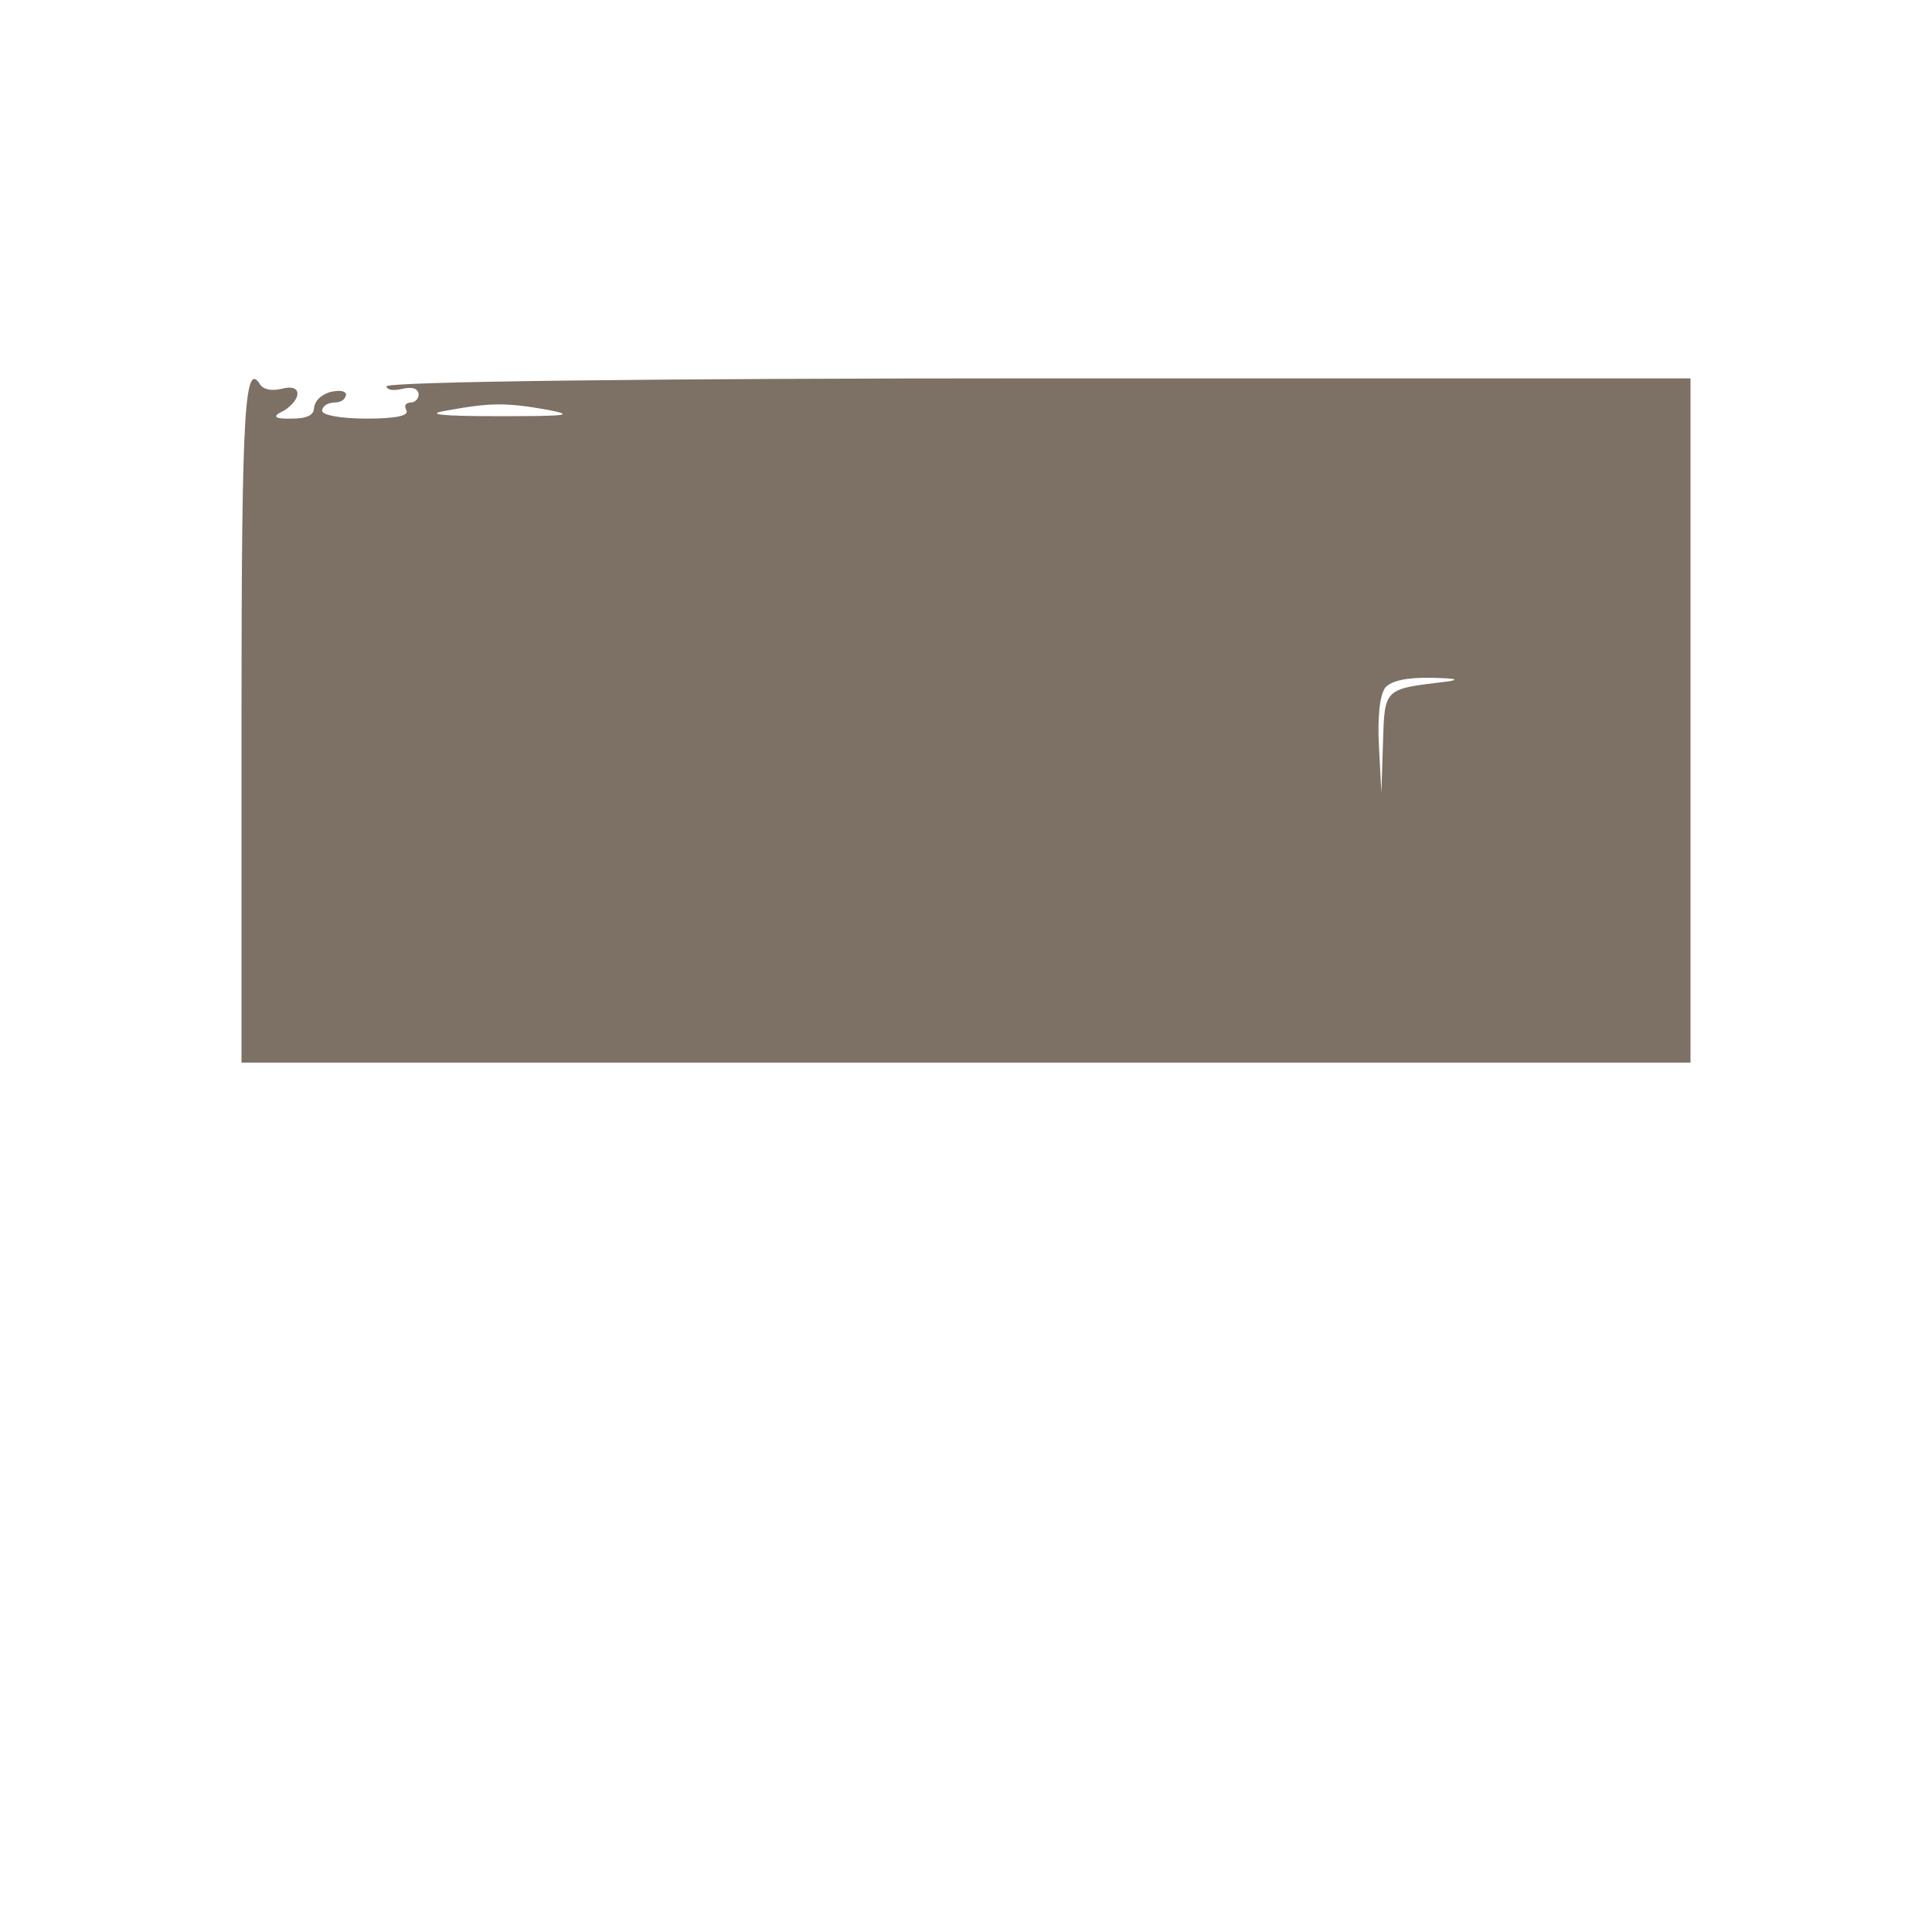
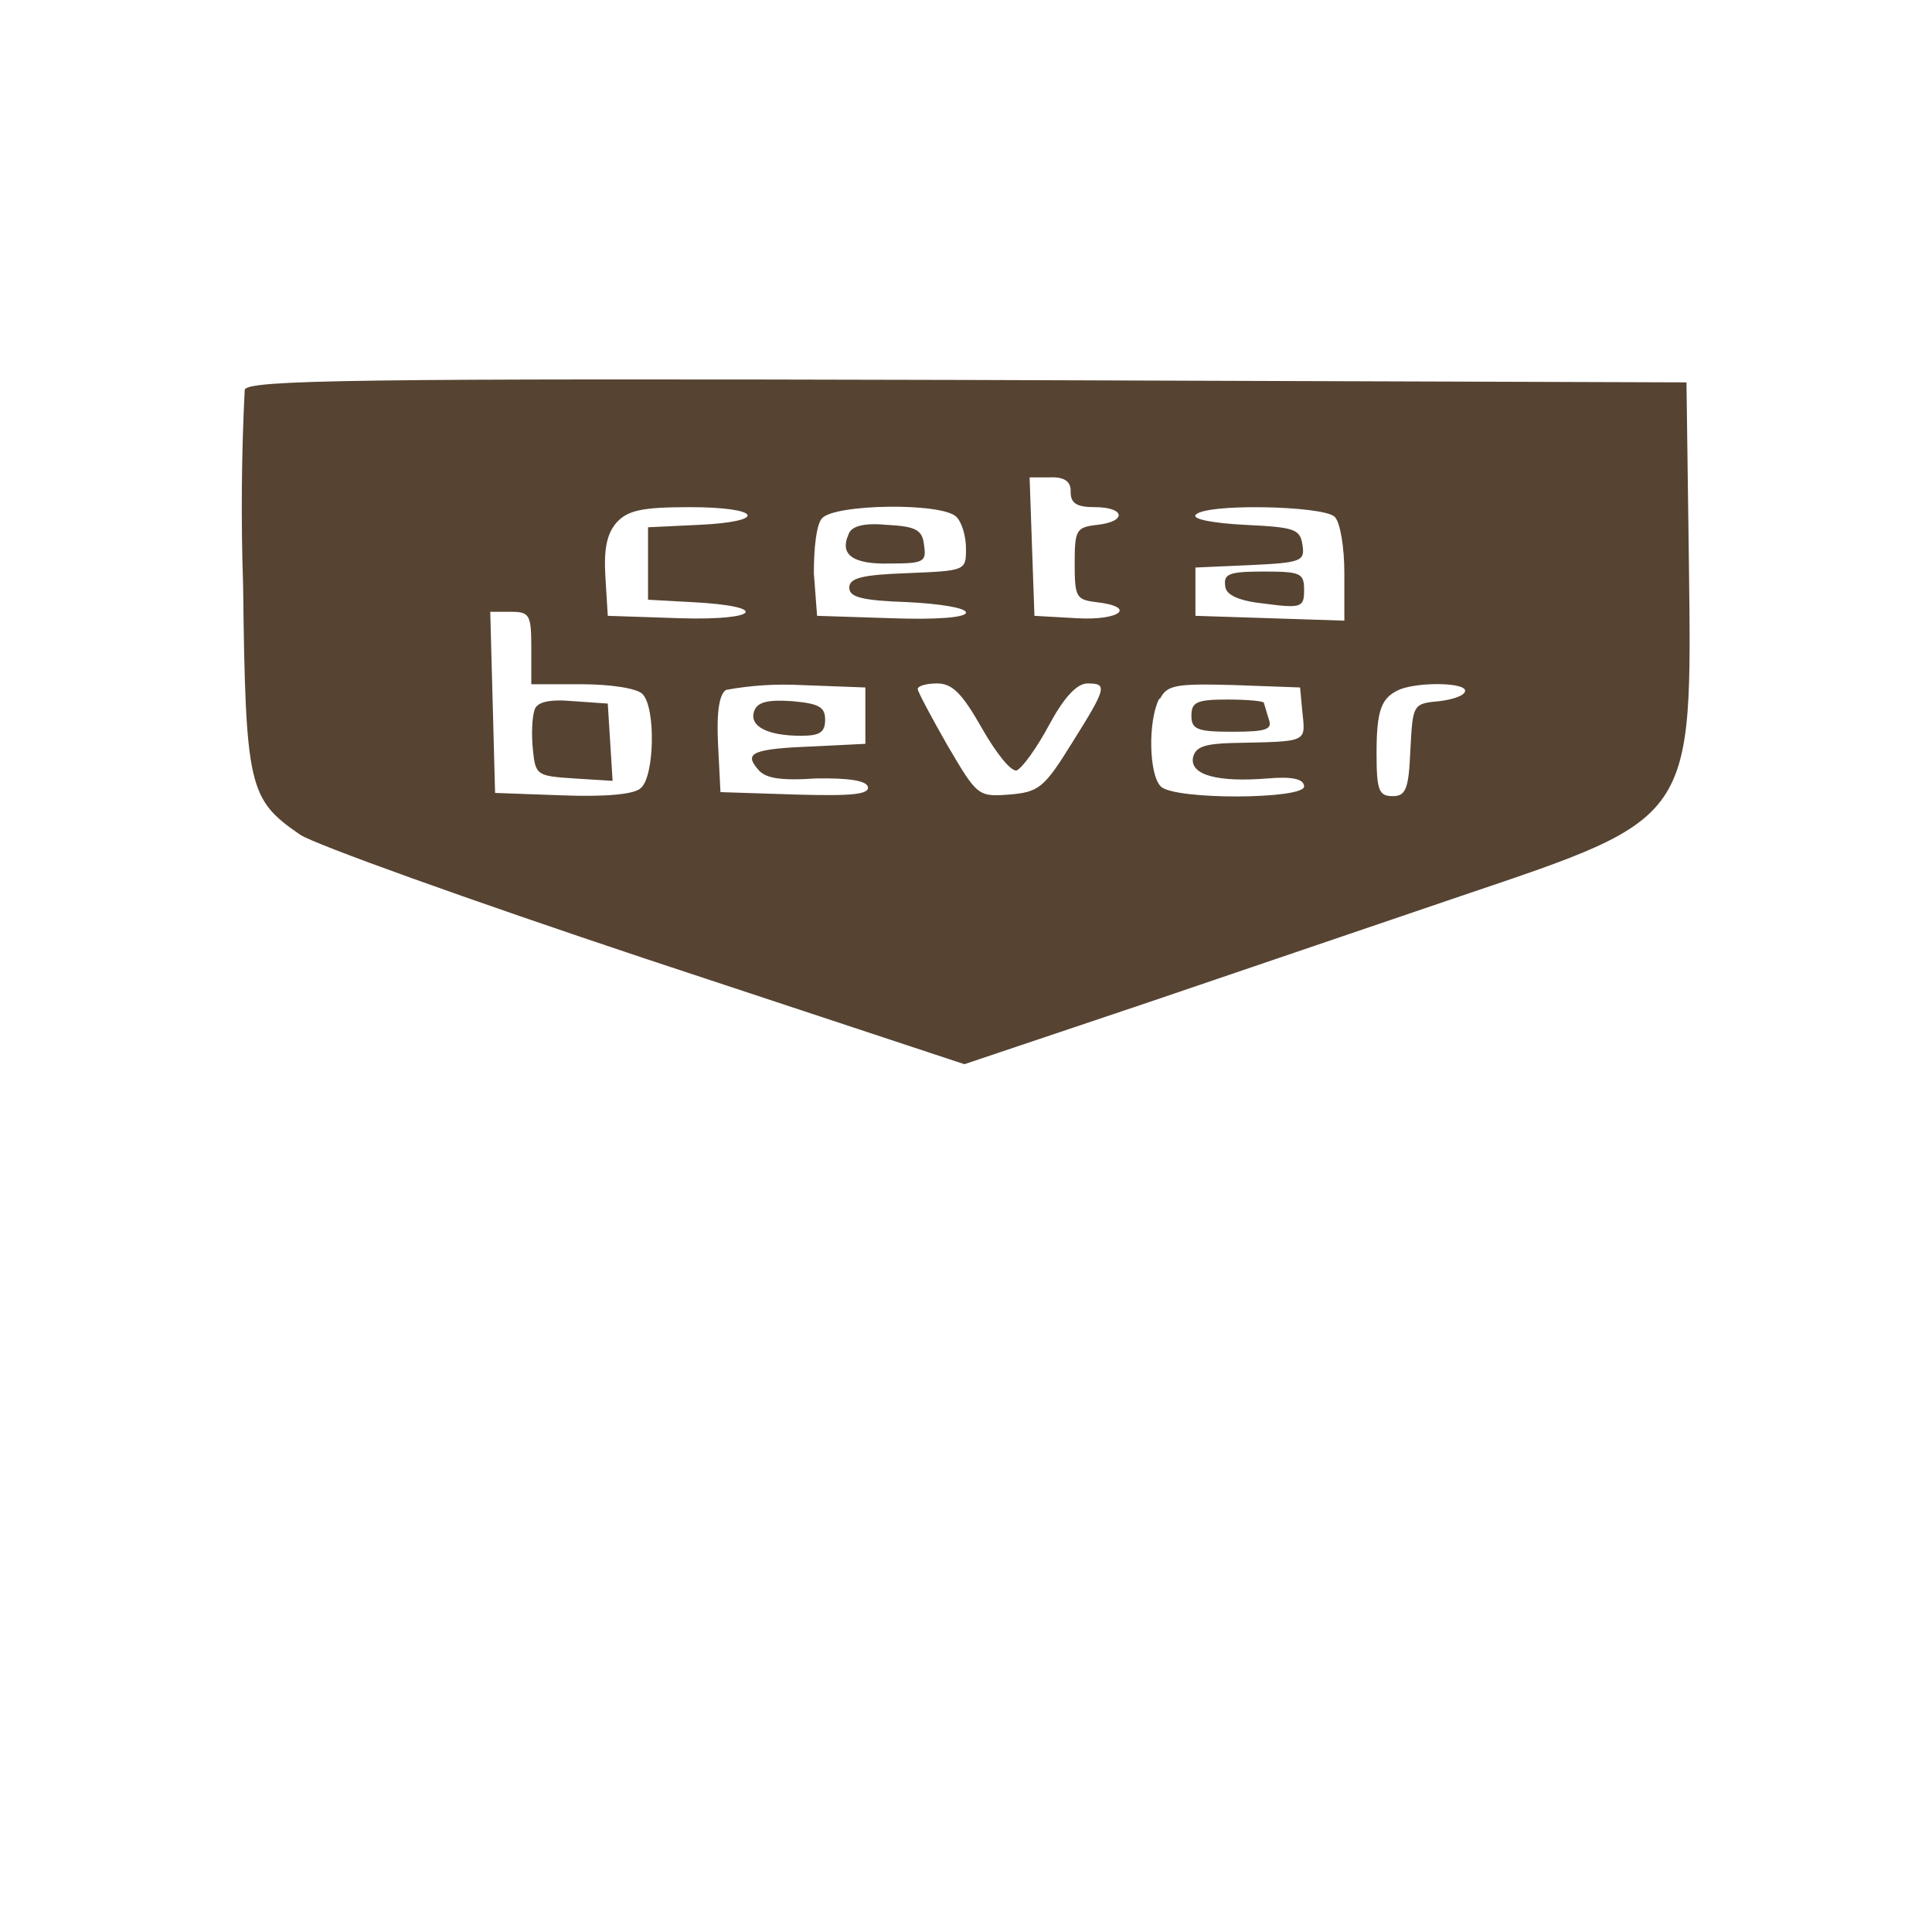
<svg xmlns="http://www.w3.org/2000/svg" width="24" height="24" viewBox="0 0 24 24">
-   <path fill="#7d7064" fill-rule="evenodd" d="M3 8.95v4.25h18V4.7h-8.1c-4.78 0-8.1.04-8.1.1q.02.07.2.03t.2.06a.1.1 0 0 1-.1.11q-.1.01-.05.1.04.1-.5.1c-.3 0-.55-.04-.55-.1q.02-.09.15-.1.13 0 .15-.1-.02-.07-.2-.03-.18.06-.2.2 0 .13-.27.13-.34.01-.1-.1c.23-.15.22-.34-.03-.27q-.18.04-.26-.04c-.2-.34-.24.25-.24 4.16M5.55 5.1q-.43.07.65.07c.83 0 .96-.01.6-.08C6.28 5 6.1 5 5.55 5.1m11.66 3.44c-.07.09-.1.37-.08.73l.03.58.02-.62c.02-.68.01-.67.77-.76q.3-.04-.16-.05t-.58.12" />
+   <path fill="#564332" fill-rule="evenodd" d="M3.04 4.84a29 29 0 0 0-.02 2.43c.03 2.52.07 2.66.71 3.1.18.12 2.1.81 4.29 1.54l3.96 1.31 2.29-.77 3.88-1.32c2.9-.98 2.87-.92 2.83-4.15l-.03-2.23-8.93-.03c-7.6-.02-8.93 0-8.98.12m9.78 1.95.03.86.53.03c.53.03.75-.14.24-.2-.25-.03-.27-.06-.27-.48s.02-.45.28-.48c.37-.04.35-.22-.03-.22-.23 0-.3-.05-.3-.19q.01-.19-.25-.18h-.26zm-5.16-.3c-.12.14-.16.32-.14.67l.03.49.9.03c.99.03 1.12-.15.15-.2l-.55-.03v-.9l.63-.03c.87-.04.78-.22-.11-.22-.6 0-.77.04-.91.19m2.55-.05c-.07.08-.1.37-.1.68l.04.53.93.03c.56.02.92-.01.92-.07s-.33-.11-.72-.13c-.57-.02-.73-.06-.73-.18s.16-.16.72-.18c.72-.03.73-.03.73-.3 0-.16-.05-.33-.12-.4-.18-.18-1.52-.16-1.67.02m4.64-.04c-.03.05.22.1.62.12.61.03.68.05.71.25s-.01.22-.65.25l-.68.03v.6l.93.03.92.03v-.59c0-.32-.05-.63-.12-.7-.14-.14-1.64-.17-1.73-.02m-4.31.24q-.17.38.52.36c.41 0 .45-.02.42-.22-.02-.2-.1-.24-.46-.26q-.43-.04-.48.12m4.68.64q.01.17.5.22c.45.06.48.04.48-.17s-.04-.23-.5-.23c-.44 0-.5.03-.48.18m-9.1 1.44.03 1.13.83.03c.53.02.9-.01.98-.09.17-.14.19-1 .02-1.17-.07-.07-.4-.12-.75-.12H6.6v-.45c0-.41-.02-.45-.25-.45h-.26zm2.9-.15q-.13.08-.1.68l.03.59.93.03c.7.02.93 0 .9-.1q-.04-.11-.64-.1c-.45.03-.64 0-.73-.12-.17-.2-.06-.25.74-.28l.6-.03v-.7l-.8-.03a4 4 0 0 0-.93.06m2.38-.01c0 .03.17.35.37.7.37.63.38.64.77.61.36-.03.43-.08.77-.63.44-.7.45-.75.2-.75q-.2 0-.48.52c-.15.28-.33.53-.4.56-.07.02-.26-.22-.43-.52-.25-.44-.37-.56-.56-.56-.13 0-.24.03-.24.07m3 .12c-.14.27-.13.94.02 1.09.17.17 1.78.16 1.78 0q0-.14-.45-.1c-.62.05-.97-.04-.93-.26.03-.13.14-.17.48-.18.94-.02.92 0 .88-.37l-.03-.32-.82-.03c-.73-.02-.83 0-.92.17m2.99-.12c-.24.1-.3.25-.3.8 0 .46.03.53.2.53.16 0 .2-.08.22-.57.03-.57.03-.58.36-.61.17-.02.32-.07.32-.13 0-.1-.55-.11-.8-.02m-10.76.26c-.03.09-.04.3-.02.49.03.32.05.33.51.36l.48.03-.03-.48-.03-.48-.43-.03q-.44-.04-.48.11m2.73.01c-.07.19.16.31.58.31.23 0 .3-.04.3-.2s-.08-.2-.41-.23c-.3-.02-.43.01-.47.12m5.43.06c0 .17.07.2.51.2.43 0 .5-.03.45-.16l-.06-.2c0-.02-.2-.04-.45-.04-.38 0-.45.03-.45.2" />
</svg>
